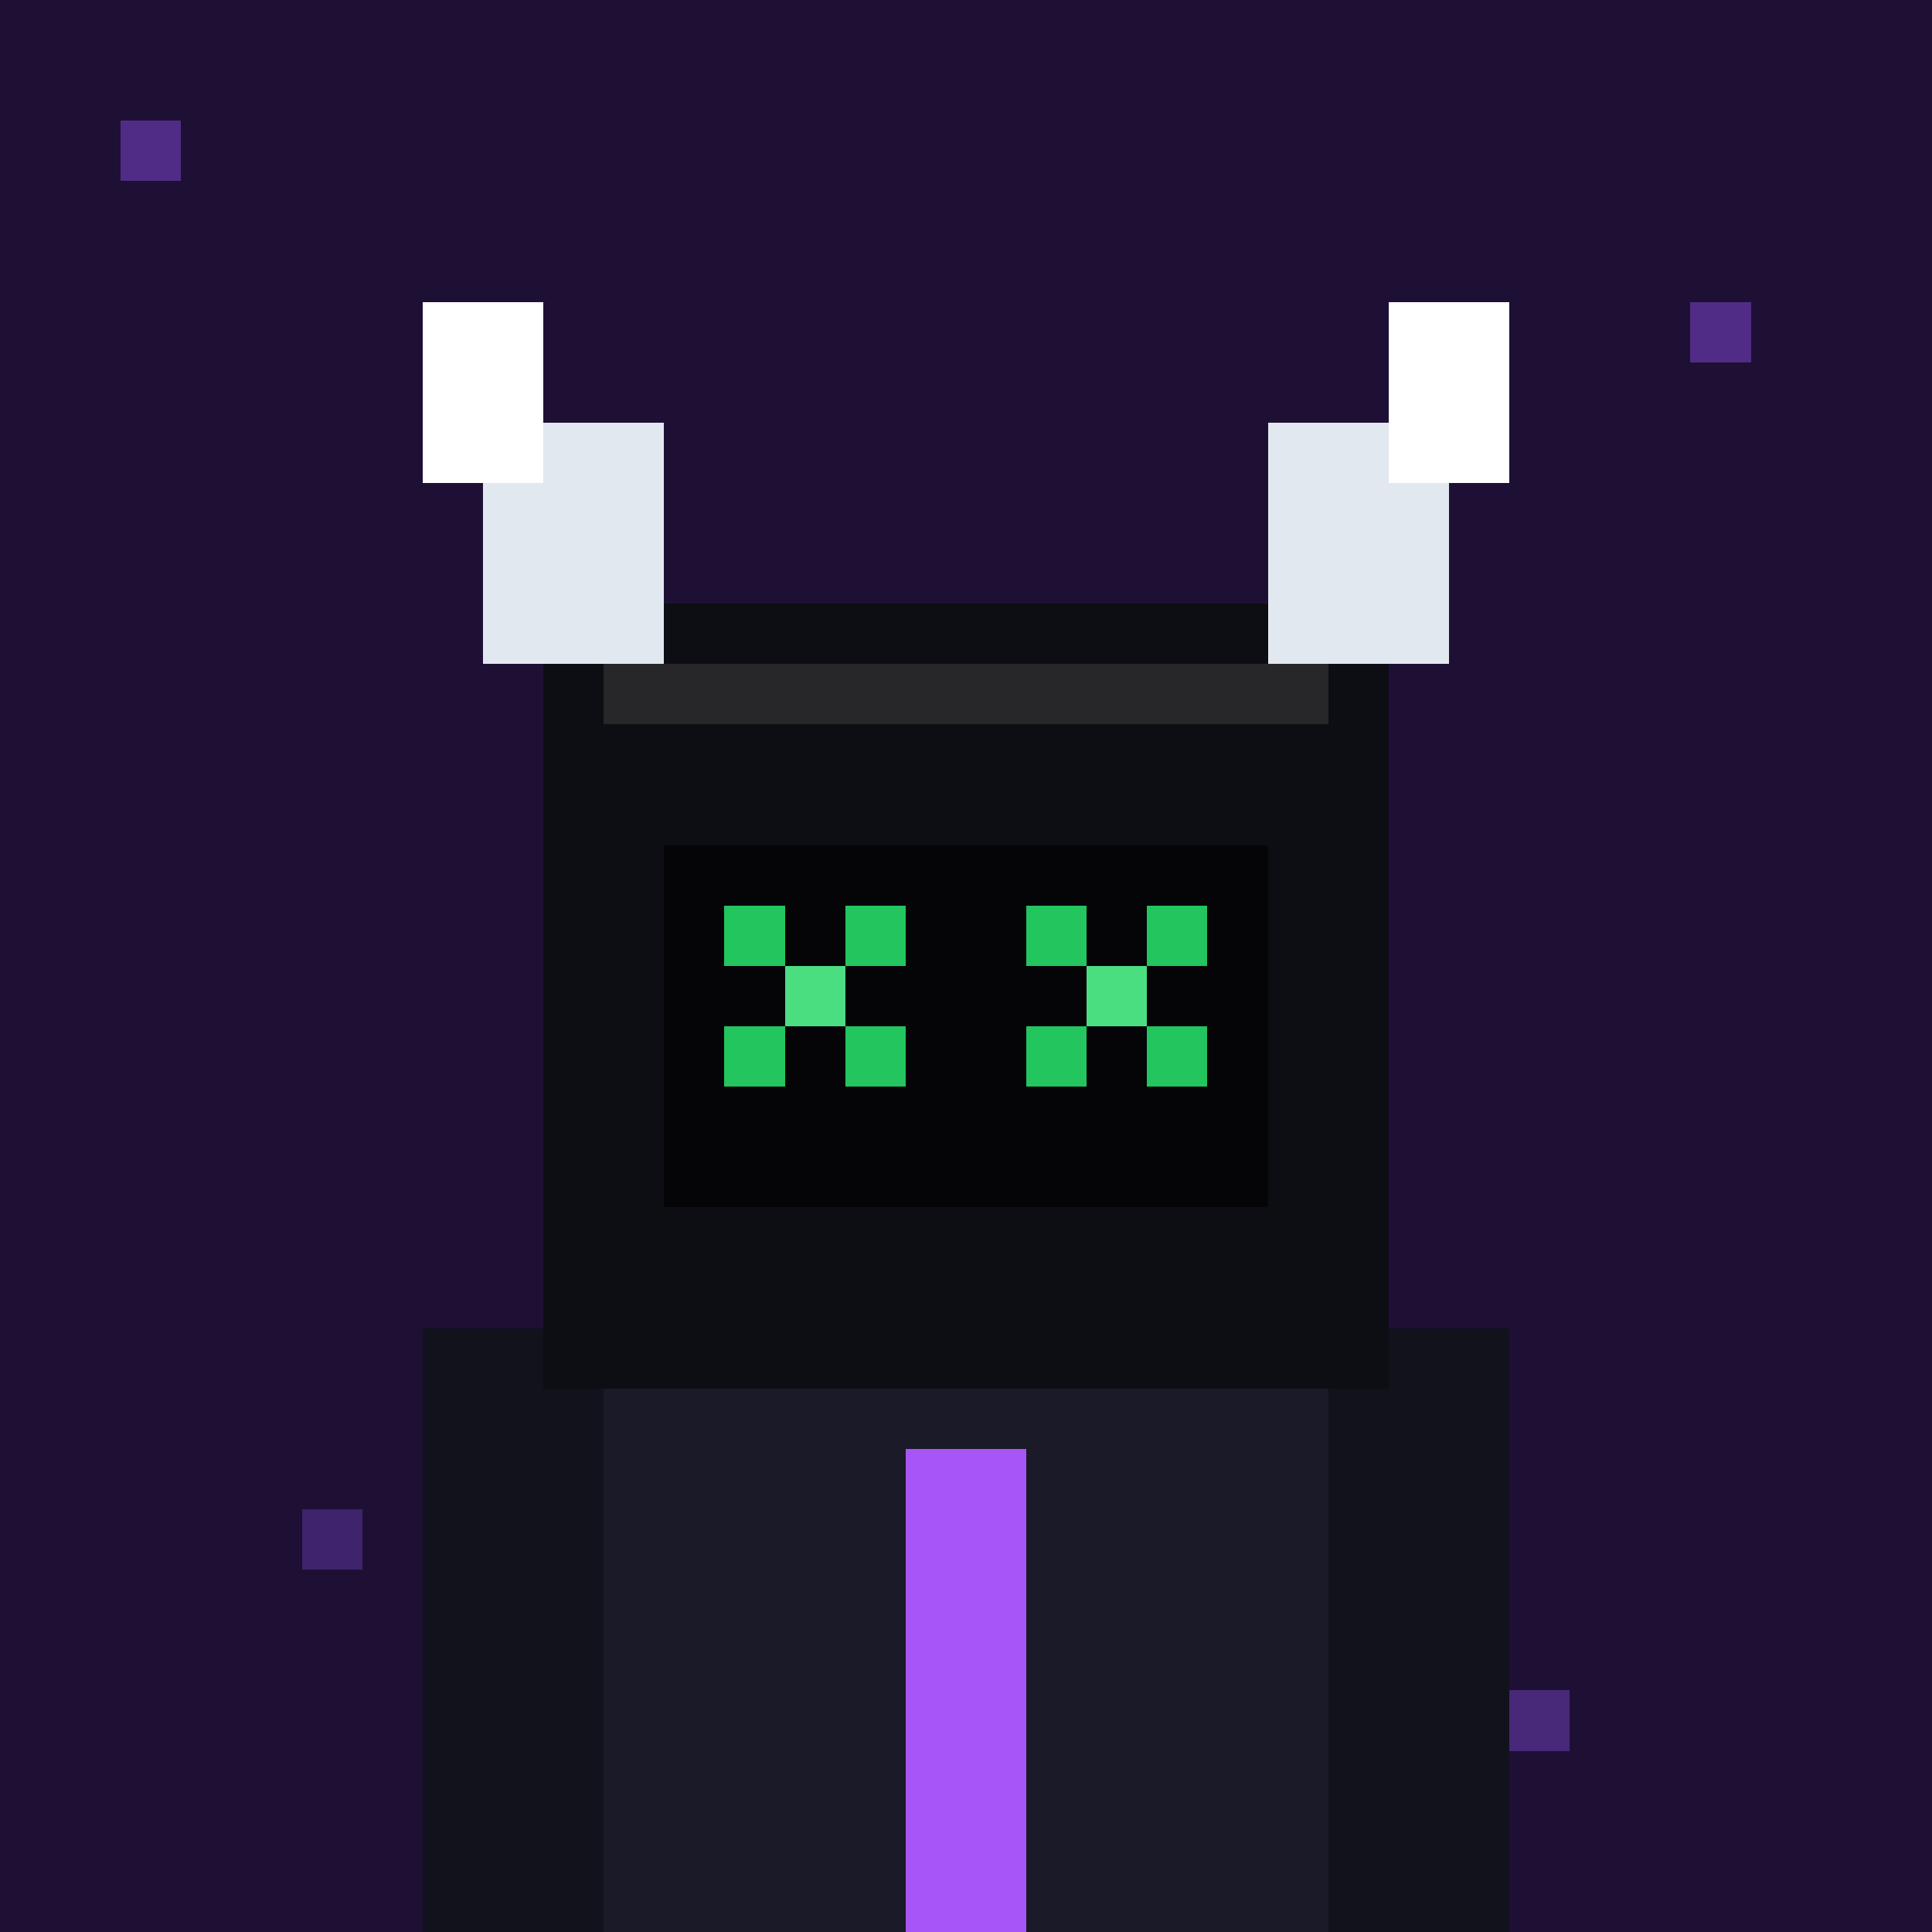
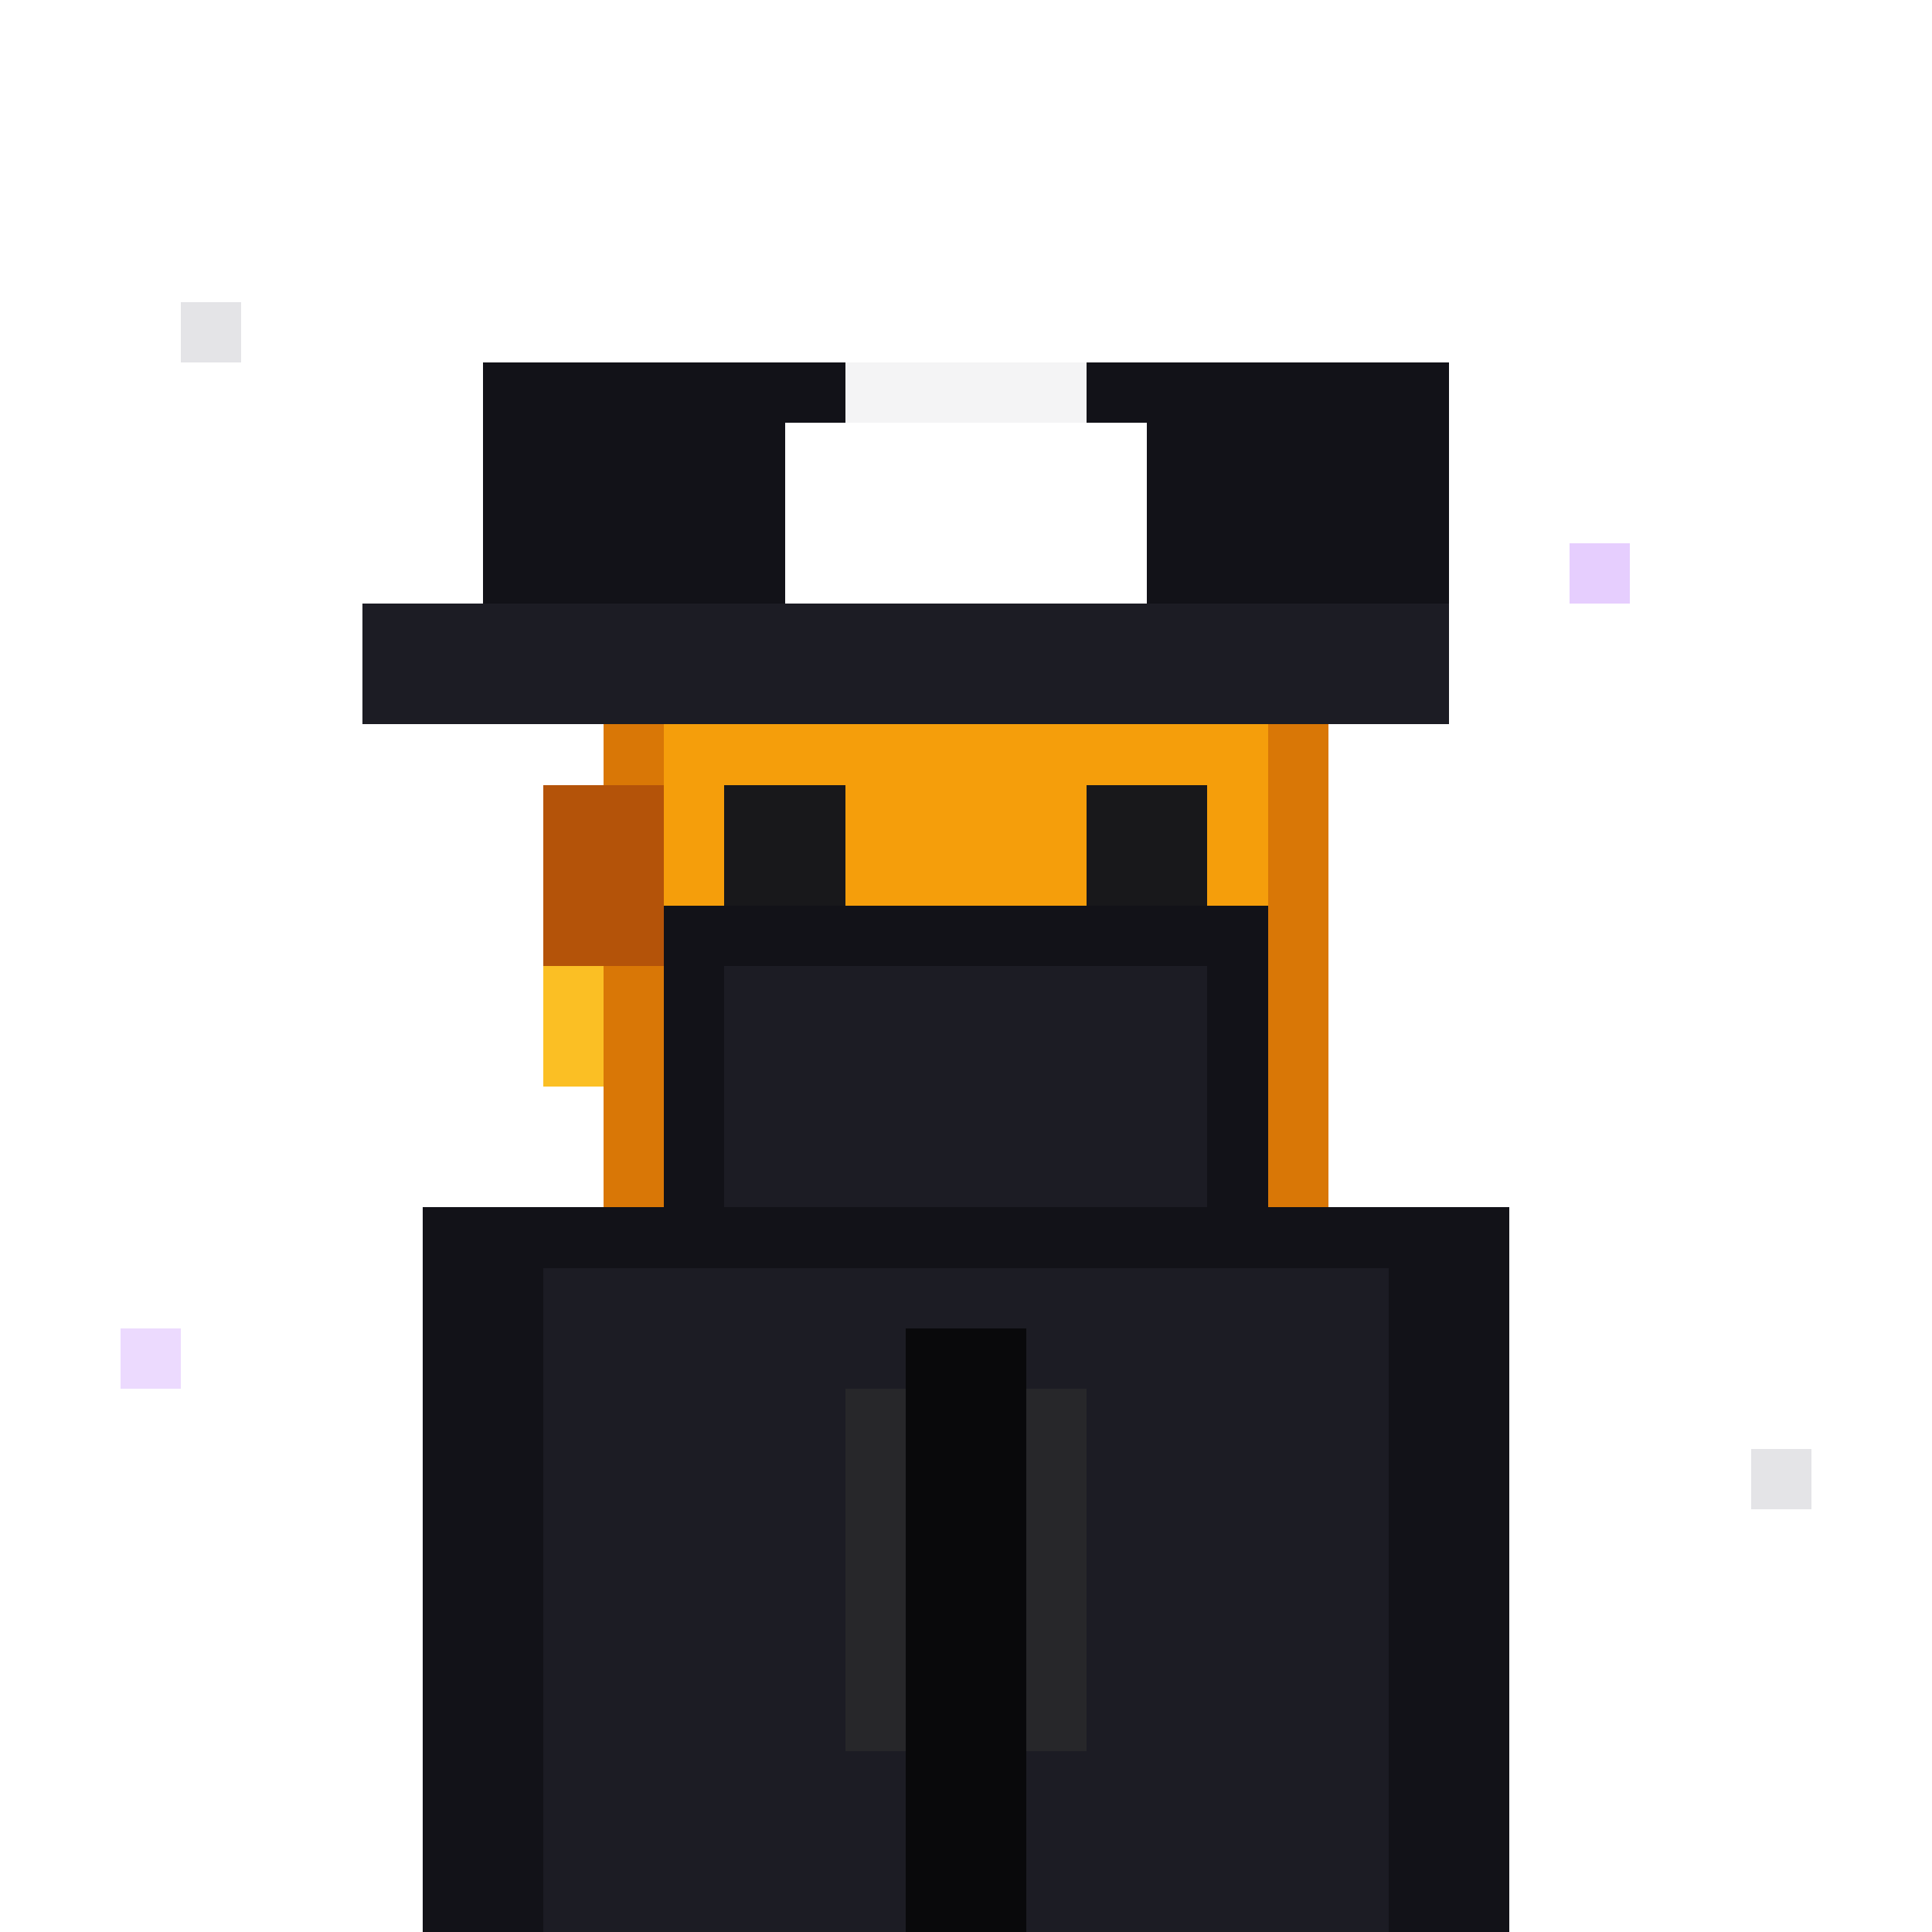
<svg xmlns="http://www.w3.org/2000/svg" viewBox="0 0 32 32" width="512" height="512" shape-rendering="crispEdges">
-   <rect width="32" height="32" fill="#1e1035" />
-   <rect x="2" y="2" width="1" height="1" fill="#713fbe" opacity="0.6" />
-   <rect x="28" y="5" width="1" height="1" fill="#713fbe" opacity="0.6" />
-   <rect x="5" y="25" width="1" height="1" fill="#713fbe" opacity="0.4" />
-   <rect x="25" y="28" width="1" height="1" fill="#713fbe" opacity="0.5" />
-   <path d="M7,22 h18 v10 h-18 z" fill="#12121c" />
-   <path d="M10,22 h12 v10 h-12 z" fill="#1a1a28" />
-   <rect x="15" y="24" width="2" height="8" fill="#a855f7" />
-   <path d="M9,10 h14 v13 h-14 z" fill="#0d0d14" />
-   <path d="M8,7 h3 v4 h-3 z" fill="#e2e8f0" />
-   <path d="M7,5 h2 v3 h-2 z" fill="#ffffff" />
-   <path d="M21,7 h3 v4 h-3 z" fill="#e2e8f0" />
-   <path d="M23,5 h2 v3 h-2 z" fill="#ffffff" />
-   <path d="M11,14 h10 v6 h-10 z" fill="#050508" />
-   <rect x="12" y="15" width="1" height="1" fill="#22c55e" />
-   <rect x="14" y="15" width="1" height="1" fill="#22c55e" />
-   <rect x="13" y="16" width="1" height="1" fill="#4ade80" />
-   <rect x="12" y="17" width="1" height="1" fill="#22c55e" />
-   <rect x="14" y="17" width="1" height="1" fill="#22c55e" />
-   <rect x="17" y="15" width="1" height="1" fill="#22c55e" />
-   <rect x="19" y="15" width="1" height="1" fill="#22c55e" />
-   <rect x="18" y="16" width="1" height="1" fill="#4ade80" />
-   <rect x="17" y="17" width="1" height="1" fill="#22c55e" />
-   <rect x="19" y="17" width="1" height="1" fill="#22c55e" />
-   <rect x="10" y="11" width="12" height="1" fill="#27272a" />
+   <rect width="32" height="32" fill="#ffffff" />
+   <rect x="3" y="5" width="1" height="1" fill="#e4e4e7" />
+   <rect x="26" y="9" width="1" height="1" fill="#c084fc" opacity="0.4" />
+   <rect x="2" y="22" width="1" height="1" fill="#c084fc" opacity="0.3" />
+   <rect x="29" y="24" width="1" height="1" fill="#e4e4e7" />
+   <path d="M7,20 h18 v12 h-18 z" fill="#121218" />
+   <path d="M9,21 h14 v11 h-14 z" fill="#1c1c24" />
+   <rect x="15" y="22" width="2" height="10" fill="#09090b" />
+   <rect x="14" y="23" width="1" height="6" fill="#27272a" />
+   <rect x="17" y="23" width="1" height="6" fill="#27272a" />
+   <path d="M10,11 h12 v9 h-12 z" fill="#d97706" />
+   <path d="M11,12 h10 v8 h-10 z" fill="#f59e0b" />
+   <rect x="9" y="13" width="2" height="3" fill="#b45309" />
+   <rect x="9" y="16" width="1" height="2" fill="#fbbf24" />
+   <path d="M11,15 h10 v6 h-10 z" fill="#121218" />
+   <path d="M12,16 h8 v4 h-8 z" fill="#1c1c24" />
+   <rect x="12" y="13" width="2" height="2" fill="#18181b" />
+   <rect x="18" y="13" width="2" height="2" fill="#18181b" />
+   <path d="M8,6 h16 v5 h-16 z" fill="#121218" />
+   <path d="M6,10 h18 v2 h-18 z" fill="#1c1c24" />
+   <rect x="13" y="7" width="6" height="3" fill="#ffffff" />
+   <rect x="14" y="6" width="4" height="1" fill="#f4f4f5" />
</svg>
